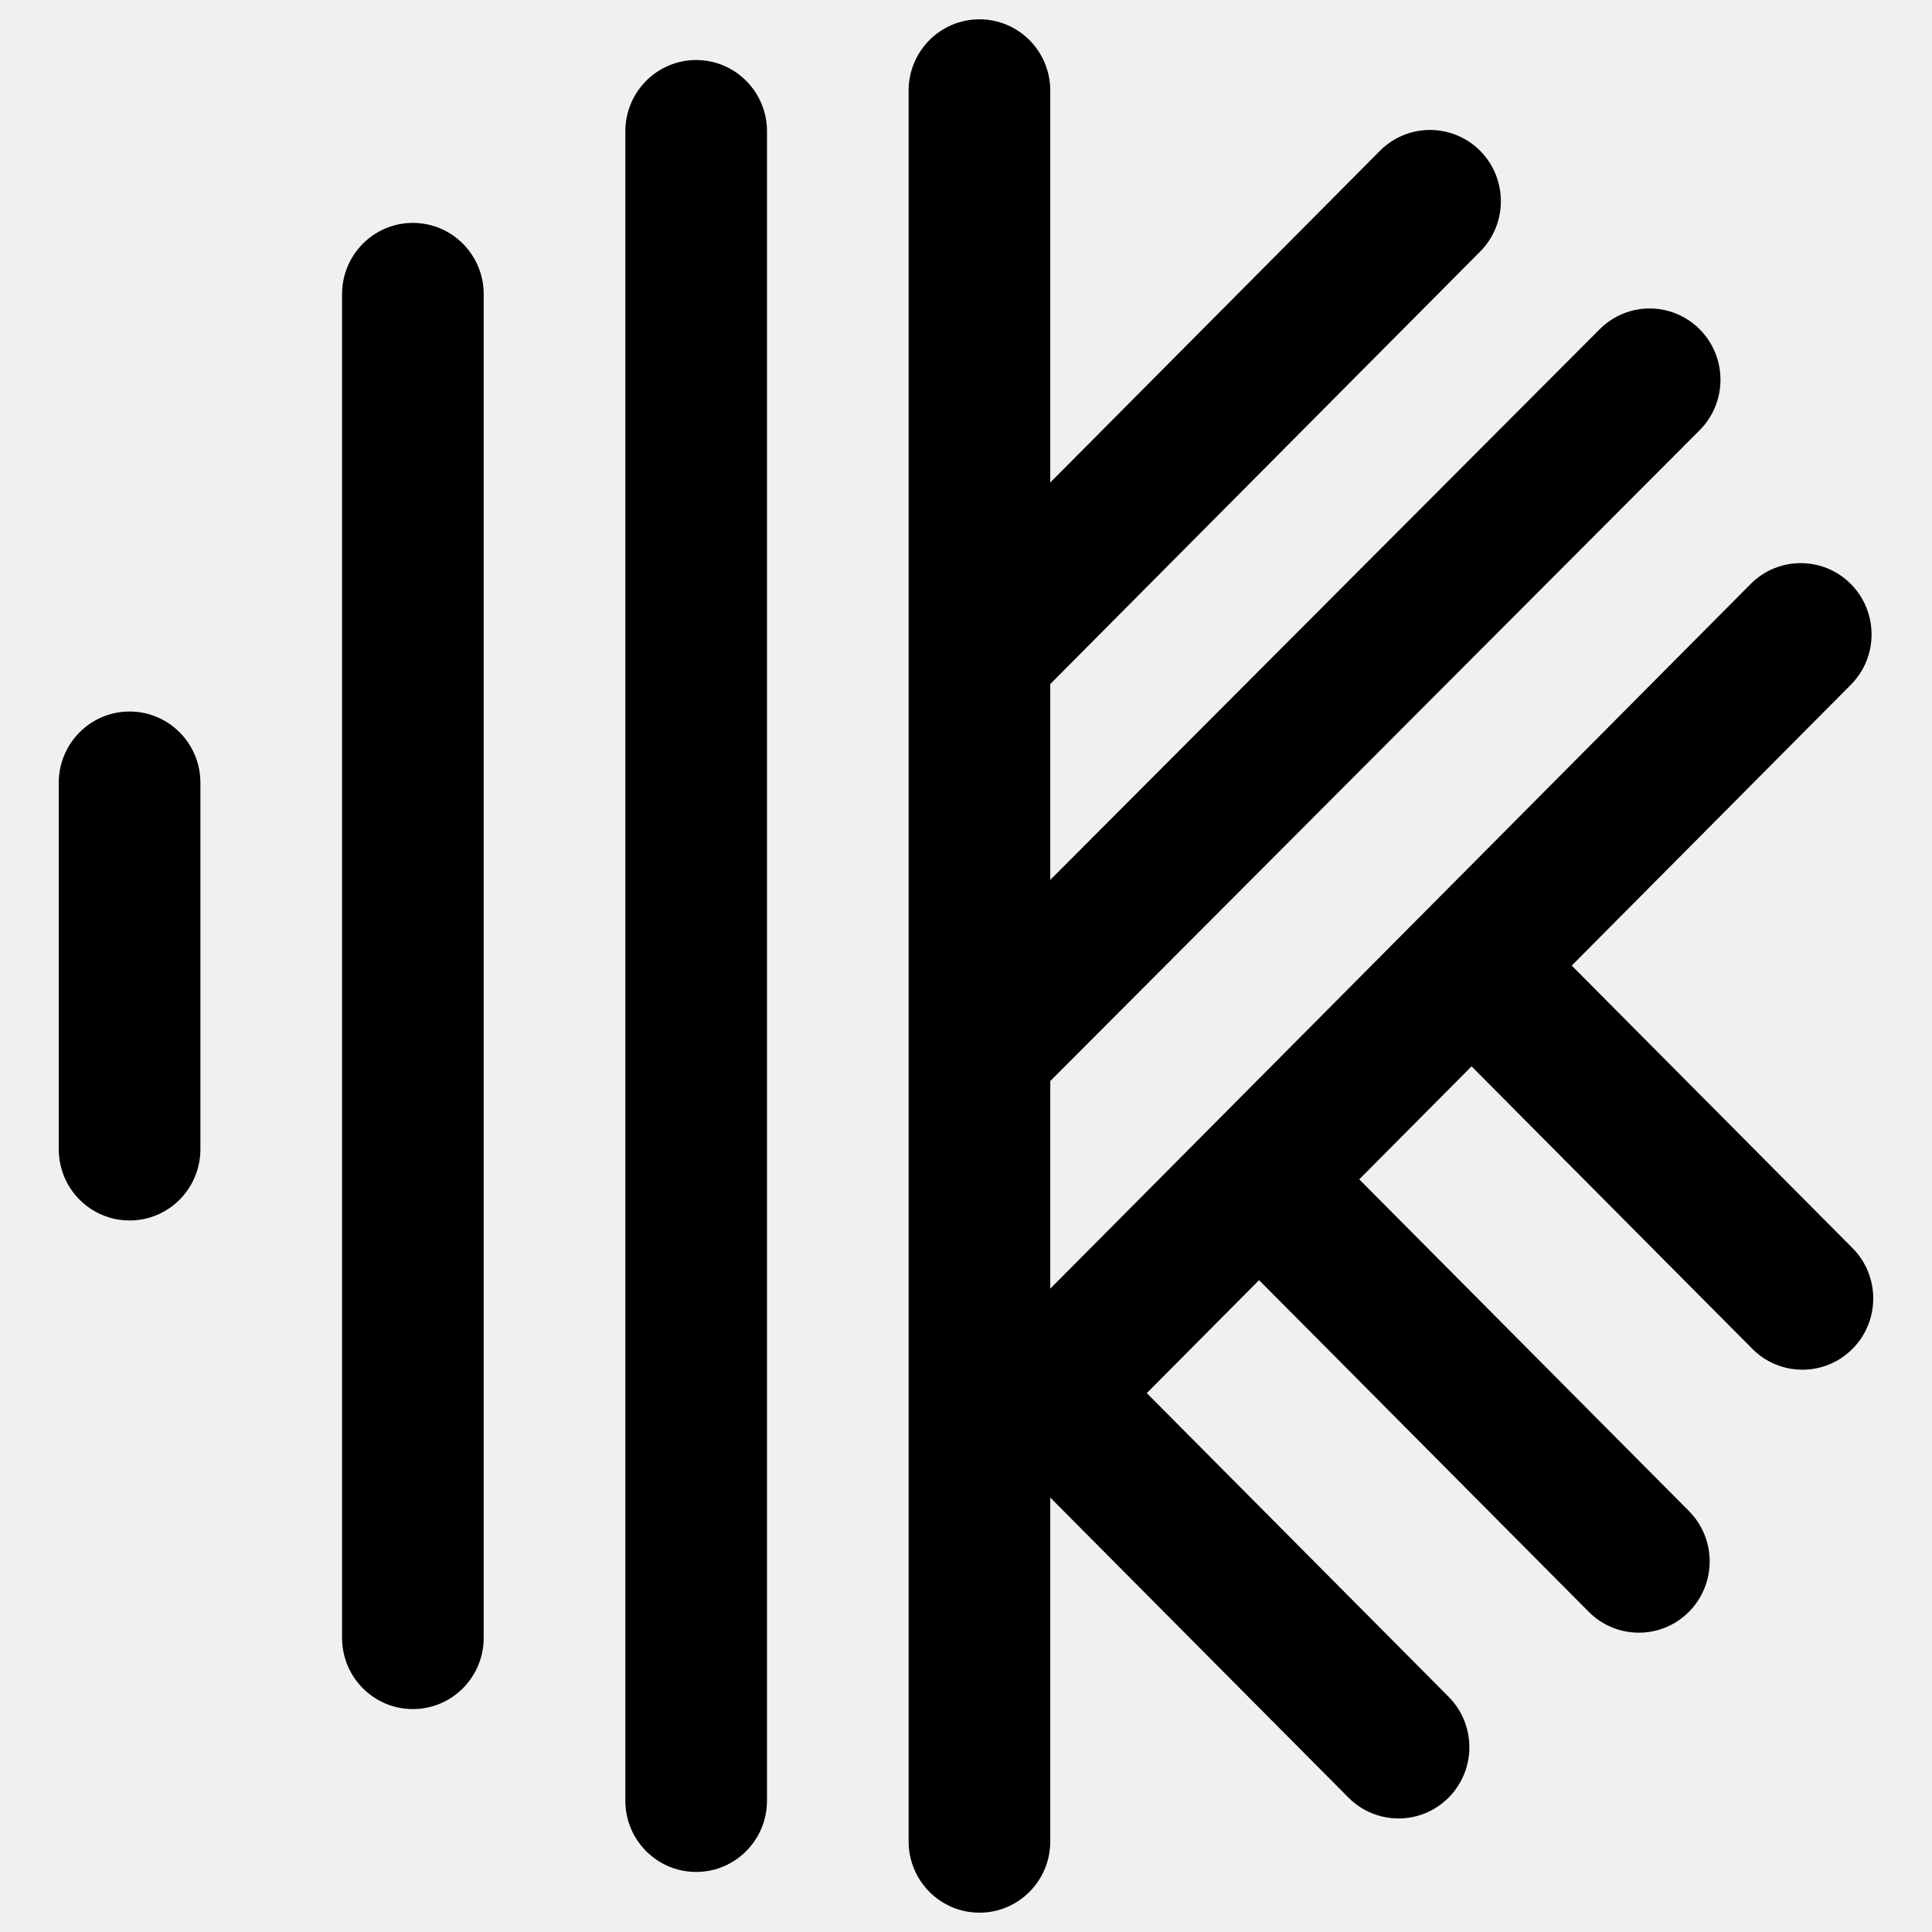
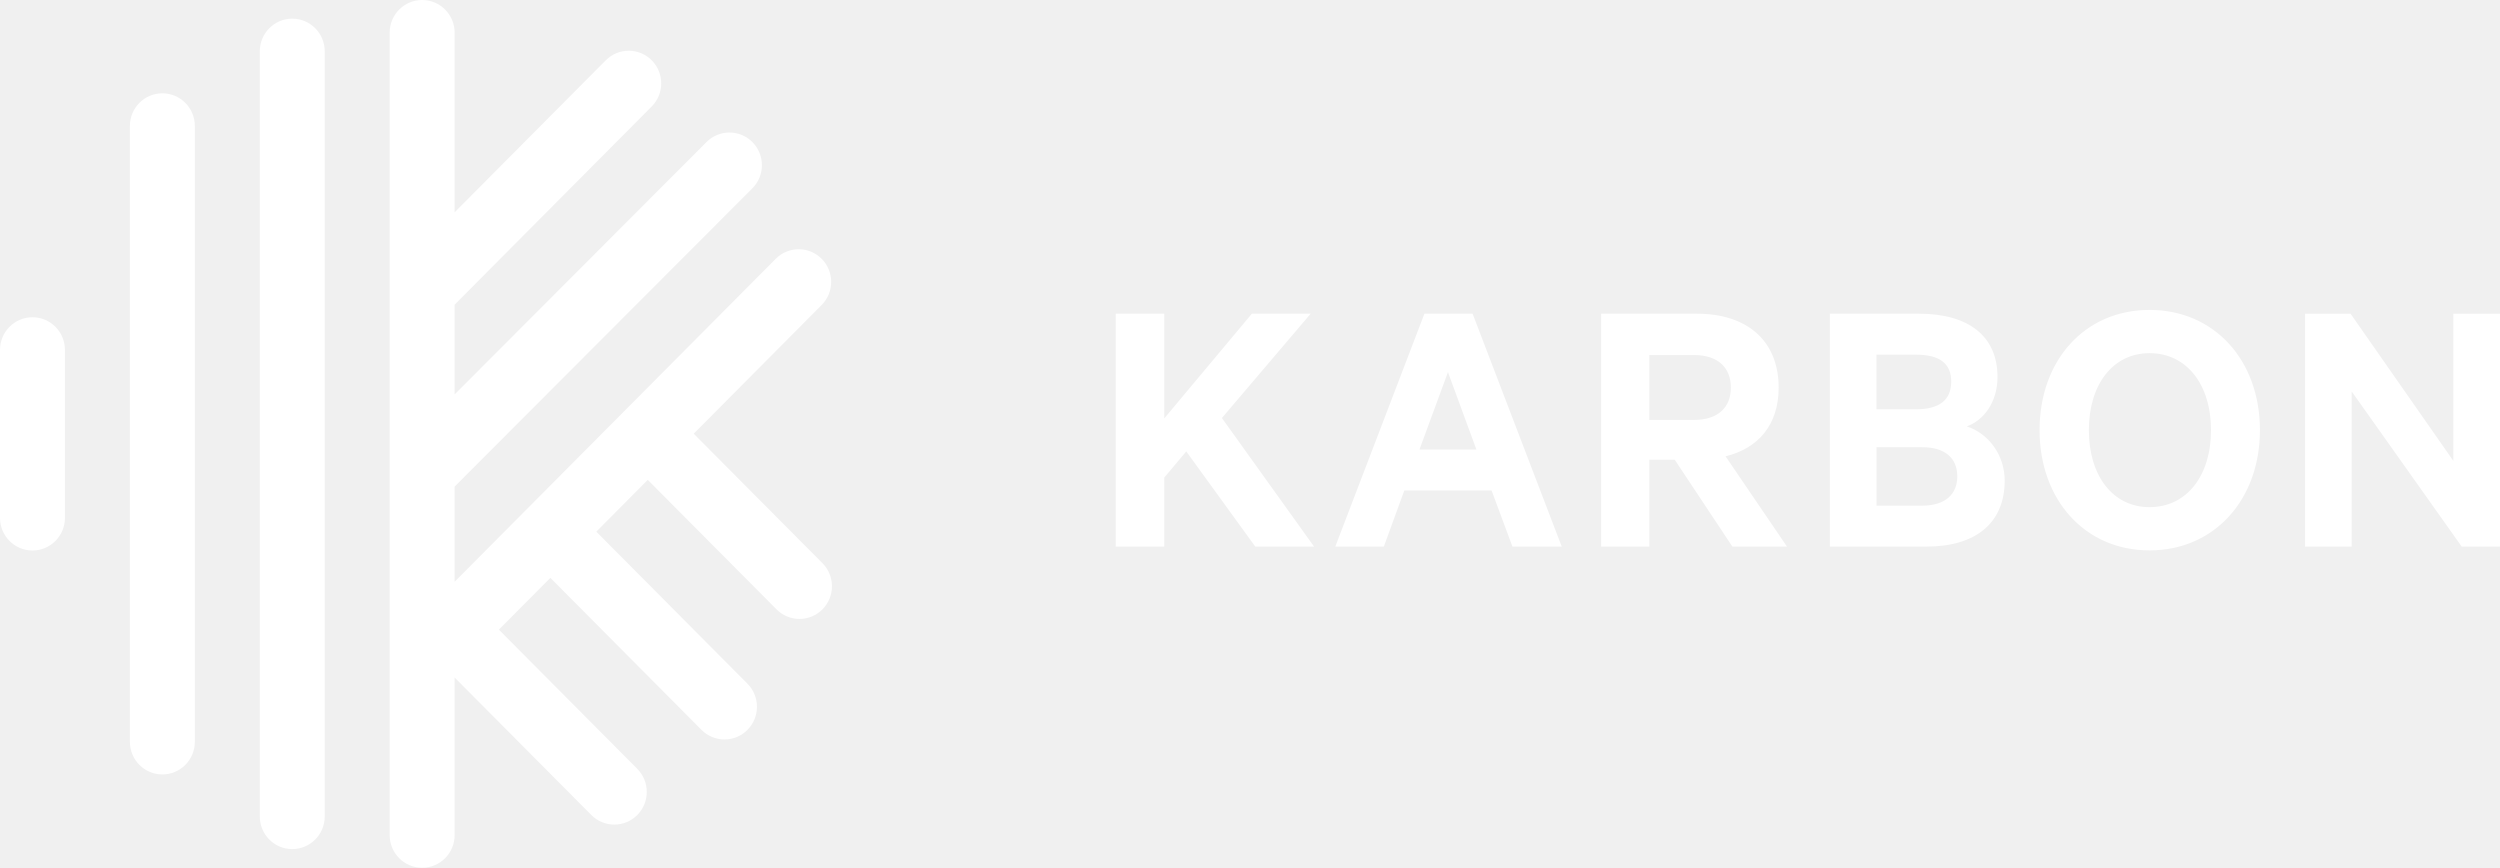
- <svg xmlns="http://www.w3.org/2000/svg" viewBox="0 0 500 500">
-   <style>
-     path {
-       fill: black;
-     }
-     @media (prefers-color-scheme: dark) {
-       path {
-         fill: white;
-       }
-     }
-   </style>
-   <path id="path" d="m253.481 5c10.127 0 18.328 8.252 18.328 18.44v101.43l85.32-85.84c7.162-7.201 18.763-7.201 25.927 0 7.154 7.203 7.154 18.88 0 26.081l-111.246 111.921v50.676l142.18-142.495c7.174-7.193 18.779-7.172 25.922.047 7.145 7.218 7.123 18.888-.046 26.079l-168.056 168.429v53.732l181.258-182.365c7.159-7.196 18.763-7.196 25.922 0 7.159 7.208 7.159 18.878 0 26.086l-72.226 72.672 72.66 73.106c7.159 7.201 7.159 18.878 0 26.079-3.582 3.6-8.274 5.401-12.96 5.401-4.692 0-9.385-1.802-12.962-5.401l-72.667-73.105-29.06 29.242 85.32 85.84c7.153 7.203 7.153 18.878 0 26.081-3.582 3.598-8.274 5.4-12.967 5.4-4.687 0-9.38-1.802-12.962-5.4l-85.318-85.84-29.06 29.242 78.118 78.596c7.154 7.201 7.154 18.878 0 26.081-3.582 3.598-8.274 5.4-12.967 5.4-4.686 0-9.378-1.802-12.96-5.4l-77.171-77.642v88.986c0 10.184-8.201 18.44-18.328 18.44-10.123 0-18.33-8.257-18.33-18.44v-453.119c0-10.189 8.207-18.44 18.33-18.44zm-73.313 10.535c10.123 0 18.328 8.257 18.328 18.44v432.043c0 10.185-8.206 18.442-18.328 18.442-10.123 0-18.33-8.257-18.33-18.442v-432.043c0-10.184 8.207-18.44 18.33-18.44zm-73.316 42.15c10.123 0 18.328 8.257 18.328 18.442v347.742c0 10.184-8.206 18.44-18.328 18.44-10.123 0-18.328-8.257-18.328-18.44v-347.742c0-10.185 8.206-18.442 18.328-18.442zm-73.316 126.453c10.124 0 18.33 8.257 18.33 18.44v94.84c0 10.184-8.206 18.44-18.33 18.44-10.123 0-18.328-8.257-18.328-18.44v-94.84c0-10.184 8.206-18.44 18.328-18.44z" />
+ <svg xmlns="http://www.w3.org/2000/svg" width="121" height="42" viewBox="0 0 121 42">
+   <g fill="#ffffff">
+     <path d="M7.858 4.516c-.868 0-1.571.708-1.571 1.58v29.807c0 .873.703 1.58 1.571 1.58.869 0 1.572-.707 1.572-1.58V6.097c0-.873-.703-1.581-1.572-1.581zM1.572 15.355c-.868 0-1.572.707-1.572 1.58v8.13c0 .872.704 1.58 1.572 1.58.868 0 1.571-.708 1.571-1.58v-8.13c0-.873-.703-1.58-1.571-1.58zM14.145.903c-.868 0-1.571.708-1.571 1.58v37.033c0 .873.703 1.58 1.571 1.58s1.572-.707 1.572-1.58V2.484c0-.873-.704-1.581-1.572-1.581zm25.661 26.354l-6.23-6.266 6.193-6.23a1.588 1.588 0 0 0 0-2.235 1.566 1.566 0 0 0-2.223 0L22.004 28.157v-4.605l14.41-14.437a1.587 1.587 0 0 0 .004-2.236 1.565 1.565 0 0 0-2.223-.004L22.004 19.09v-4.343l9.539-9.594a1.588 1.588 0 0 0 0-2.235 1.566 1.566 0 0 0-2.223 0l-7.316 7.358V1.58C22.004.707 21.3 0 20.432 0c-.868 0-1.572.707-1.572 1.58v38.84c0 .872.704 1.58 1.572 1.58.868 0 1.572-.708 1.572-1.58v-7.628l6.617 6.655a1.564 1.564 0 0 0 2.223 0 1.588 1.588 0 0 0 0-2.235l-6.698-6.737 2.491-2.507 7.316 7.358a1.564 1.564 0 0 0 2.224 0 1.588 1.588 0 0 0 0-2.235l-7.316-7.358 2.491-2.507 6.232 6.267a1.563 1.563 0 0 0 2.222 0 1.587 1.587 0 0 0 0-2.236zM60.59 15.183l-4.24 5.068v-5.068H54v11.272h2.35v-3.34l1.065-1.267 3.34 4.607h2.846l-4.461-6.223 4.296-5.049h-2.845zm8.352 0l-4.314 11.272h2.35l.991-2.717h4.223l1.01 2.717h2.386l-4.314-11.272h-2.332zm1.139 2.828l1.376 3.745h-2.754l1.378-3.745zm9.746 2.313h2.166c1.175 0 1.781-.624 1.781-1.56 0-.955-.606-1.58-1.78-1.58h-2.167v3.14zm0 1.927v4.204h-2.332V15.183h4.645c2.368 0 3.947 1.267 3.947 3.58 0 1.8-.991 2.938-2.57 3.323l2.974 4.37h-2.643l-2.791-4.205h-1.23zm10.995 2.222h2.221c1.102 0 1.69-.551 1.69-1.414 0-.881-.588-1.413-1.69-1.413h-2.22v2.827zm1.91-4.663c1.12 0 1.707-.44 1.707-1.34 0-.9-.588-1.304-1.708-1.304h-1.909v2.644h1.91zm4.295 3.45c0 2.075-1.432 3.195-3.782 3.195h-4.68V15.183h4.314c2.35 0 3.8 1.047 3.8 3.066 0 1.212-.661 2.093-1.488 2.387 1.065.349 1.836 1.395 1.836 2.625zm7.012-6.167c-1.781 0-2.938 1.524-2.938 3.726 0 2.203 1.157 3.727 2.938 3.727 1.8 0 2.974-1.524 2.974-3.727 0-2.202-1.175-3.726-2.974-3.726zm0 9.546c-3.14 0-5.324-2.46-5.324-5.82 0-3.377 2.184-5.819 5.324-5.819 3.139 0 5.342 2.442 5.342 5.82 0 3.359-2.203 5.819-5.342 5.819zM121 26.455h-1.854l-5.324-7.508v7.508h-2.258V15.184h2.203l4.975 7.122v-7.122H121v11.271z" />
+   </g>
</svg>
